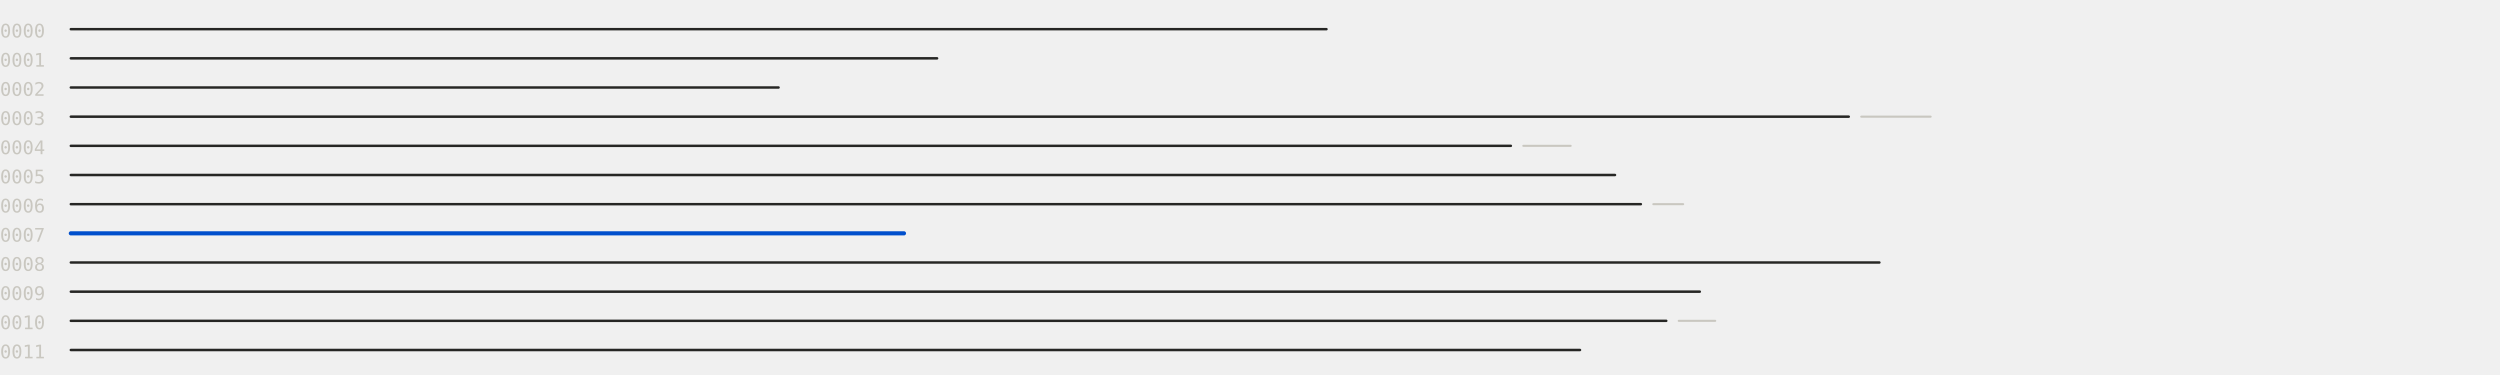
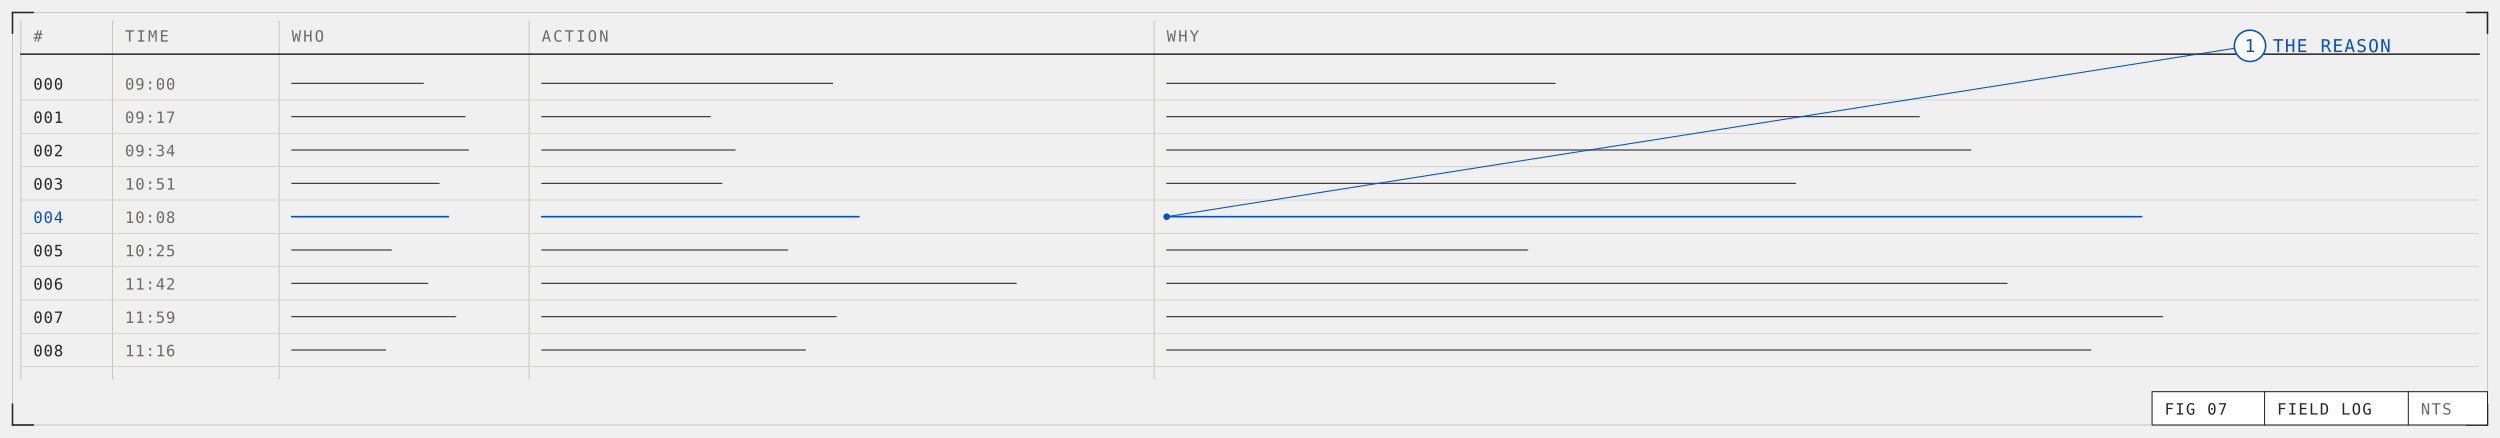
- <svg xmlns="http://www.w3.org/2000/svg" viewBox="0 0 1200 180" width="1200" height="180" role="img" aria-label="An append-only log: numbered lines, one of them highlighted">
+ <svg xmlns="http://www.w3.org/2000/svg" viewBox="0 0 1200 210" width="1200" height="210" role="img" aria-label="An append-only field log: numbered entries with the reason for each, one highlighted">
  <g fill="none" stroke-linecap="round" stroke-linejoin="round">
-     <text x="0" y="18" font-family="ui-monospace, Menlo, monospace" font-size="9" fill="#c9c7c0">0000</text>
-     <path d="M34 14H636.7" stroke="#262624" stroke-width="1.2" />
-     <text x="0" y="32" font-family="ui-monospace, Menlo, monospace" font-size="9" fill="#c9c7c0">0001</text>
-     <path d="M34 28H449.8" stroke="#262624" stroke-width="1.2" />
-     <text x="0" y="46" font-family="ui-monospace, Menlo, monospace" font-size="9" fill="#c9c7c0">0002</text>
-     <path d="M34 42H373.7" stroke="#262624" stroke-width="1.2" />
-     <text x="0" y="60" font-family="ui-monospace, Menlo, monospace" font-size="9" fill="#c9c7c0">0003</text>
-     <path d="M34 56H887.4" stroke="#262624" stroke-width="1.2" />
-     <path d="M893.4 56h33.3" stroke="#c9c7c0" stroke-width="1" />
-     <text x="0" y="74" font-family="ui-monospace, Menlo, monospace" font-size="9" fill="#c9c7c0">0004</text>
-     <path d="M34 70H725.2" stroke="#262624" stroke-width="1.2" />
-     <path d="M731.2 70h22.7" stroke="#c9c7c0" stroke-width="1" />
-     <text x="0" y="88" font-family="ui-monospace, Menlo, monospace" font-size="9" fill="#c9c7c0">0005</text>
-     <path d="M34 84H775.2" stroke="#262624" stroke-width="1.2" />
-     <text x="0" y="102" font-family="ui-monospace, Menlo, monospace" font-size="9" fill="#c9c7c0">0006</text>
-     <path d="M34 98H787.6" stroke="#262624" stroke-width="1.2" />
-     <path d="M793.6 98h14.3" stroke="#c9c7c0" stroke-width="1" />
-     <text x="0" y="116" font-family="ui-monospace, Menlo, monospace" font-size="9" fill="#c9c7c0">0007</text>
-     <path d="M34 112H433.9" stroke="#004fcc" stroke-width="2" />
-     <text x="0" y="130" font-family="ui-monospace, Menlo, monospace" font-size="9" fill="#c9c7c0">0008</text>
-     <path d="M34 126H902.1" stroke="#262624" stroke-width="1.2" />
-     <text x="0" y="144" font-family="ui-monospace, Menlo, monospace" font-size="9" fill="#c9c7c0">0009</text>
-     <path d="M34 140H815.9" stroke="#262624" stroke-width="1.2" />
-     <text x="0" y="158" font-family="ui-monospace, Menlo, monospace" font-size="9" fill="#c9c7c0">0010</text>
-     <path d="M34 154H799.8" stroke="#262624" stroke-width="1.2" />
-     <path d="M805.8 154h17.5" stroke="#c9c7c0" stroke-width="1" />
-     <text x="0" y="172" font-family="ui-monospace, Menlo, monospace" font-size="9" fill="#c9c7c0">0011</text>
-     <path d="M34 168H758.4" stroke="#262624" stroke-width="1.2" />
+     <text x="16.0" y="20.0" font-family="ui-monospace, 'IBM Plex Mono', Menlo, monospace" font-size="7.5" font-weight="400" letter-spacing="1" fill="#6b6a66" text-anchor="start" stroke="none">#</text>
+     <path d="M10.0 10.0L10.0 182.0" stroke="#c9c7c0" stroke-width="0.5" />
+     <text x="60.0" y="20.0" font-family="ui-monospace, 'IBM Plex Mono', Menlo, monospace" font-size="7.5" font-weight="400" letter-spacing="1" fill="#6b6a66" text-anchor="start" stroke="none">TIME</text>
+     <path d="M54.0 10.0L54.0 182.0" stroke="#c9c7c0" stroke-width="0.5" />
+     <text x="140.0" y="20.0" font-family="ui-monospace, 'IBM Plex Mono', Menlo, monospace" font-size="7.5" font-weight="400" letter-spacing="1" fill="#6b6a66" text-anchor="start" stroke="none">WHO</text>
+     <path d="M134.0 10.0L134.0 182.0" stroke="#c9c7c0" stroke-width="0.5" />
+     <text x="260.0" y="20.0" font-family="ui-monospace, 'IBM Plex Mono', Menlo, monospace" font-size="7.5" font-weight="400" letter-spacing="1" fill="#6b6a66" text-anchor="start" stroke="none">ACTION</text>
+     <path d="M254.0 10.0L254.0 182.0" stroke="#c9c7c0" stroke-width="0.5" />
+     <text x="560.0" y="20.0" font-family="ui-monospace, 'IBM Plex Mono', Menlo, monospace" font-size="7.5" font-weight="400" letter-spacing="1" fill="#6b6a66" text-anchor="start" stroke="none">WHY</text>
+     <path d="M554.0 10.0L554.0 182.0" stroke="#c9c7c0" stroke-width="0.5" />
+     <path d="M10.0 26.0L1190.0 26.0" stroke="#262624" stroke-width="0.75" />
+     <text x="16.0" y="43.0" font-family="ui-monospace, 'IBM Plex Mono', Menlo, monospace" font-size="7.5" font-weight="400" letter-spacing="0.4" fill="#262624" text-anchor="start" stroke="none">000</text>
+     <text x="60.0" y="43.0" font-family="ui-monospace, 'IBM Plex Mono', Menlo, monospace" font-size="7.5" font-weight="400" letter-spacing="0.4" fill="#6b6a66" text-anchor="start" stroke="none">09:00</text>
+     <path d="M140.0 40.0L203.2 40.0" stroke="#262624" stroke-width="0.5" />
+     <path d="M260.0 40.0L399.7 40.0" stroke="#262624" stroke-width="0.5" />
+     <path d="M560.0 40.0L746.5 40.0" stroke="#262624" stroke-width="0.5" />
+     <path d="M10.0 48.0L1190.0 48.0" stroke="#c9c7c0" stroke-width="0.3" />
+     <text x="16.0" y="59.0" font-family="ui-monospace, 'IBM Plex Mono', Menlo, monospace" font-size="7.5" font-weight="400" letter-spacing="0.4" fill="#262624" text-anchor="start" stroke="none">001</text>
+     <text x="60.0" y="59.0" font-family="ui-monospace, 'IBM Plex Mono', Menlo, monospace" font-size="7.5" font-weight="400" letter-spacing="0.4" fill="#6b6a66" text-anchor="start" stroke="none">09:17</text>
+     <path d="M140.0 56.0L223.3 56.0" stroke="#262624" stroke-width="0.5" />
+     <path d="M260.0 56.0L341.0 56.0" stroke="#262624" stroke-width="0.5" />
+     <path d="M560.0 56.0L921.3 56.0" stroke="#262624" stroke-width="0.5" />
+     <path d="M10.0 64.0L1190.0 64.0" stroke="#c9c7c0" stroke-width="0.3" />
+     <text x="16.0" y="75.0" font-family="ui-monospace, 'IBM Plex Mono', Menlo, monospace" font-size="7.5" font-weight="400" letter-spacing="0.4" fill="#262624" text-anchor="start" stroke="none">002</text>
+     <text x="60.0" y="75.0" font-family="ui-monospace, 'IBM Plex Mono', Menlo, monospace" font-size="7.5" font-weight="400" letter-spacing="0.4" fill="#6b6a66" text-anchor="start" stroke="none">09:34</text>
+     <path d="M140.0 72.0L224.9 72.0" stroke="#262624" stroke-width="0.5" />
+     <path d="M260.0 72.0L352.9 72.0" stroke="#262624" stroke-width="0.5" />
+     <path d="M560.0 72.0L946.0 72.0" stroke="#262624" stroke-width="0.5" />
+     <path d="M10.0 80.0L1190.0 80.0" stroke="#c9c7c0" stroke-width="0.3" />
+     <text x="16.0" y="91.0" font-family="ui-monospace, 'IBM Plex Mono', Menlo, monospace" font-size="7.5" font-weight="400" letter-spacing="0.4" fill="#262624" text-anchor="start" stroke="none">003</text>
+     <text x="60.0" y="91.0" font-family="ui-monospace, 'IBM Plex Mono', Menlo, monospace" font-size="7.5" font-weight="400" letter-spacing="0.4" fill="#6b6a66" text-anchor="start" stroke="none">10:51</text>
+     <path d="M140.0 88.0L210.8 88.0" stroke="#262624" stroke-width="0.5" />
+     <path d="M260.0 88.0L346.5 88.0" stroke="#262624" stroke-width="0.5" />
+     <path d="M560.0 88.0L861.9 88.0" stroke="#262624" stroke-width="0.5" />
+     <path d="M10.0 96.0L1190.0 96.0" stroke="#c9c7c0" stroke-width="0.3" />
+     <text x="16.0" y="107.0" font-family="ui-monospace, 'IBM Plex Mono', Menlo, monospace" font-size="7.5" font-weight="400" letter-spacing="0.4" fill="#004fcc" text-anchor="start" stroke="none">004</text>
+     <text x="60.0" y="107.0" font-family="ui-monospace, 'IBM Plex Mono', Menlo, monospace" font-size="7.5" font-weight="400" letter-spacing="0.4" fill="#6b6a66" text-anchor="start" stroke="none">10:08</text>
+     <path d="M140.0 104.0L215.2 104.0" stroke="#004fcc" stroke-width="0.75" />
+     <path d="M260.0 104.0L412.3 104.0" stroke="#004fcc" stroke-width="0.75" />
+     <path d="M560.0 104.0L1028.0 104.0" stroke="#004fcc" stroke-width="0.75" />
+     <path d="M10.0 112.0L1190.0 112.0" stroke="#c9c7c0" stroke-width="0.3" />
+     <text x="16.0" y="123.0" font-family="ui-monospace, 'IBM Plex Mono', Menlo, monospace" font-size="7.5" font-weight="400" letter-spacing="0.4" fill="#262624" text-anchor="start" stroke="none">005</text>
+     <text x="60.0" y="123.0" font-family="ui-monospace, 'IBM Plex Mono', Menlo, monospace" font-size="7.5" font-weight="400" letter-spacing="0.4" fill="#6b6a66" text-anchor="start" stroke="none">10:25</text>
+     <path d="M140.0 120.0L187.9 120.0" stroke="#262624" stroke-width="0.5" />
+     <path d="M260.0 120.0L378.1 120.0" stroke="#262624" stroke-width="0.5" />
+     <path d="M560.0 120.0L733.3 120.0" stroke="#262624" stroke-width="0.5" />
+     <path d="M10.0 128.0L1190.0 128.0" stroke="#c9c7c0" stroke-width="0.3" />
+     <text x="16.0" y="139.0" font-family="ui-monospace, 'IBM Plex Mono', Menlo, monospace" font-size="7.5" font-weight="400" letter-spacing="0.4" fill="#262624" text-anchor="start" stroke="none">006</text>
+     <text x="60.0" y="139.0" font-family="ui-monospace, 'IBM Plex Mono', Menlo, monospace" font-size="7.5" font-weight="400" letter-spacing="0.4" fill="#6b6a66" text-anchor="start" stroke="none">11:42</text>
+     <path d="M140.0 136.0L205.3 136.0" stroke="#262624" stroke-width="0.5" />
+     <path d="M260.0 136.0L487.8 136.0" stroke="#262624" stroke-width="0.5" />
+     <path d="M560.0 136.0L963.4 136.0" stroke="#262624" stroke-width="0.5" />
+     <path d="M10.0 144.0L1190.0 144.0" stroke="#c9c7c0" stroke-width="0.3" />
+     <text x="16.0" y="155.0" font-family="ui-monospace, 'IBM Plex Mono', Menlo, monospace" font-size="7.5" font-weight="400" letter-spacing="0.4" fill="#262624" text-anchor="start" stroke="none">007</text>
+     <text x="60.0" y="155.0" font-family="ui-monospace, 'IBM Plex Mono', Menlo, monospace" font-size="7.5" font-weight="400" letter-spacing="0.4" fill="#6b6a66" text-anchor="start" stroke="none">11:59</text>
+     <path d="M140.0 152.0L218.7 152.0" stroke="#262624" stroke-width="0.5" />
+     <path d="M260.0 152.0L401.4 152.0" stroke="#262624" stroke-width="0.5" />
+     <path d="M560.0 152.0L1038.1 152.0" stroke="#262624" stroke-width="0.5" />
+     <path d="M10.0 160.0L1190.0 160.0" stroke="#c9c7c0" stroke-width="0.3" />
+     <text x="16.0" y="171.0" font-family="ui-monospace, 'IBM Plex Mono', Menlo, monospace" font-size="7.5" font-weight="400" letter-spacing="0.4" fill="#262624" text-anchor="start" stroke="none">008</text>
+     <text x="60.0" y="171.0" font-family="ui-monospace, 'IBM Plex Mono', Menlo, monospace" font-size="7.5" font-weight="400" letter-spacing="0.4" fill="#6b6a66" text-anchor="start" stroke="none">11:16</text>
+     <path d="M140.0 168.0L185.1 168.0" stroke="#262624" stroke-width="0.5" />
+     <path d="M260.0 168.0L386.6 168.0" stroke="#262624" stroke-width="0.5" />
+     <path d="M560.0 168.0L1003.6 168.0" stroke="#262624" stroke-width="0.5" />
+     <path d="M10.0 176.0L1190.0 176.0" stroke="#c9c7c0" stroke-width="0.3" />
+     <path d="M1080.0 22.0L560.0 104.0" stroke="#004fcc" stroke-width="0.5" />
+     <circle cx="560.0" cy="104.0" r="1.6" fill="#004fcc" stroke="none" />
+     <circle cx="1080.0" cy="22.0" r="7.5" stroke="#004fcc" stroke-width="0.75" fill="#ffffff" />
+     <text x="1080.0" y="25.0" font-family="ui-monospace, 'IBM Plex Mono', Menlo, monospace" font-size="8.5" font-weight="500" letter-spacing="0" fill="#004fcc" text-anchor="middle" stroke="none">1</text>
+     <text x="1091.0" y="25.0" font-family="ui-monospace, 'IBM Plex Mono', Menlo, monospace" font-size="8.5" font-weight="400" letter-spacing="0.6" fill="#004fcc" text-anchor="start" stroke="none">THE REASON</text>
+     <rect x="6.0" y="6.0" width="1188.0" height="198.0" stroke="#c9c7c0" stroke-width="0.5" fill="none" />
+     <path d="M6.0 6.0L16.0 6.0" stroke="#262624" stroke-width="0.75" />
+     <path d="M6.0 6.0L6.0 16.0" stroke="#262624" stroke-width="0.75" />
+     <path d="M1194.0 6.0L1184.0 6.0" stroke="#262624" stroke-width="0.75" />
+     <path d="M1194.0 6.0L1194.0 16.0" stroke="#262624" stroke-width="0.75" />
+     <path d="M6.0 204.0L16.0 204.0" stroke="#262624" stroke-width="0.75" />
+     <path d="M6.0 204.0L6.0 194.0" stroke="#262624" stroke-width="0.75" />
+     <path d="M1194.0 204.0L1184.0 204.0" stroke="#262624" stroke-width="0.75" />
+     <path d="M1194.0 204.0L1194.0 194.0" stroke="#262624" stroke-width="0.75" />
+     <rect x="1033.0" y="188.0" width="161.0" height="16.0" stroke="#262624" stroke-width="0.5" fill="#ffffff" />
+     <path d="M1087.0 188.0L1087.0 204.0" stroke="#262624" stroke-width="0.5" />
+     <path d="M1156.0 188.0L1156.0 204.0" stroke="#262624" stroke-width="0.5" />
+     <text x="1039.0" y="199.0" font-family="ui-monospace, 'IBM Plex Mono', Menlo, monospace" font-size="7.5" font-weight="500" letter-spacing="0.6" fill="#262624" text-anchor="start" stroke="none">FIG 07</text>
+     <text x="1093.0" y="199.0" font-family="ui-monospace, 'IBM Plex Mono', Menlo, monospace" font-size="7.5" font-weight="400" letter-spacing="0.6" fill="#262624" text-anchor="start" stroke="none">FIELD LOG</text>
+     <text x="1162.0" y="199.0" font-family="ui-monospace, 'IBM Plex Mono', Menlo, monospace" font-size="7.5" font-weight="400" letter-spacing="0.6" fill="#6b6a66" text-anchor="start" stroke="none">NTS</text>
  </g>
</svg>
